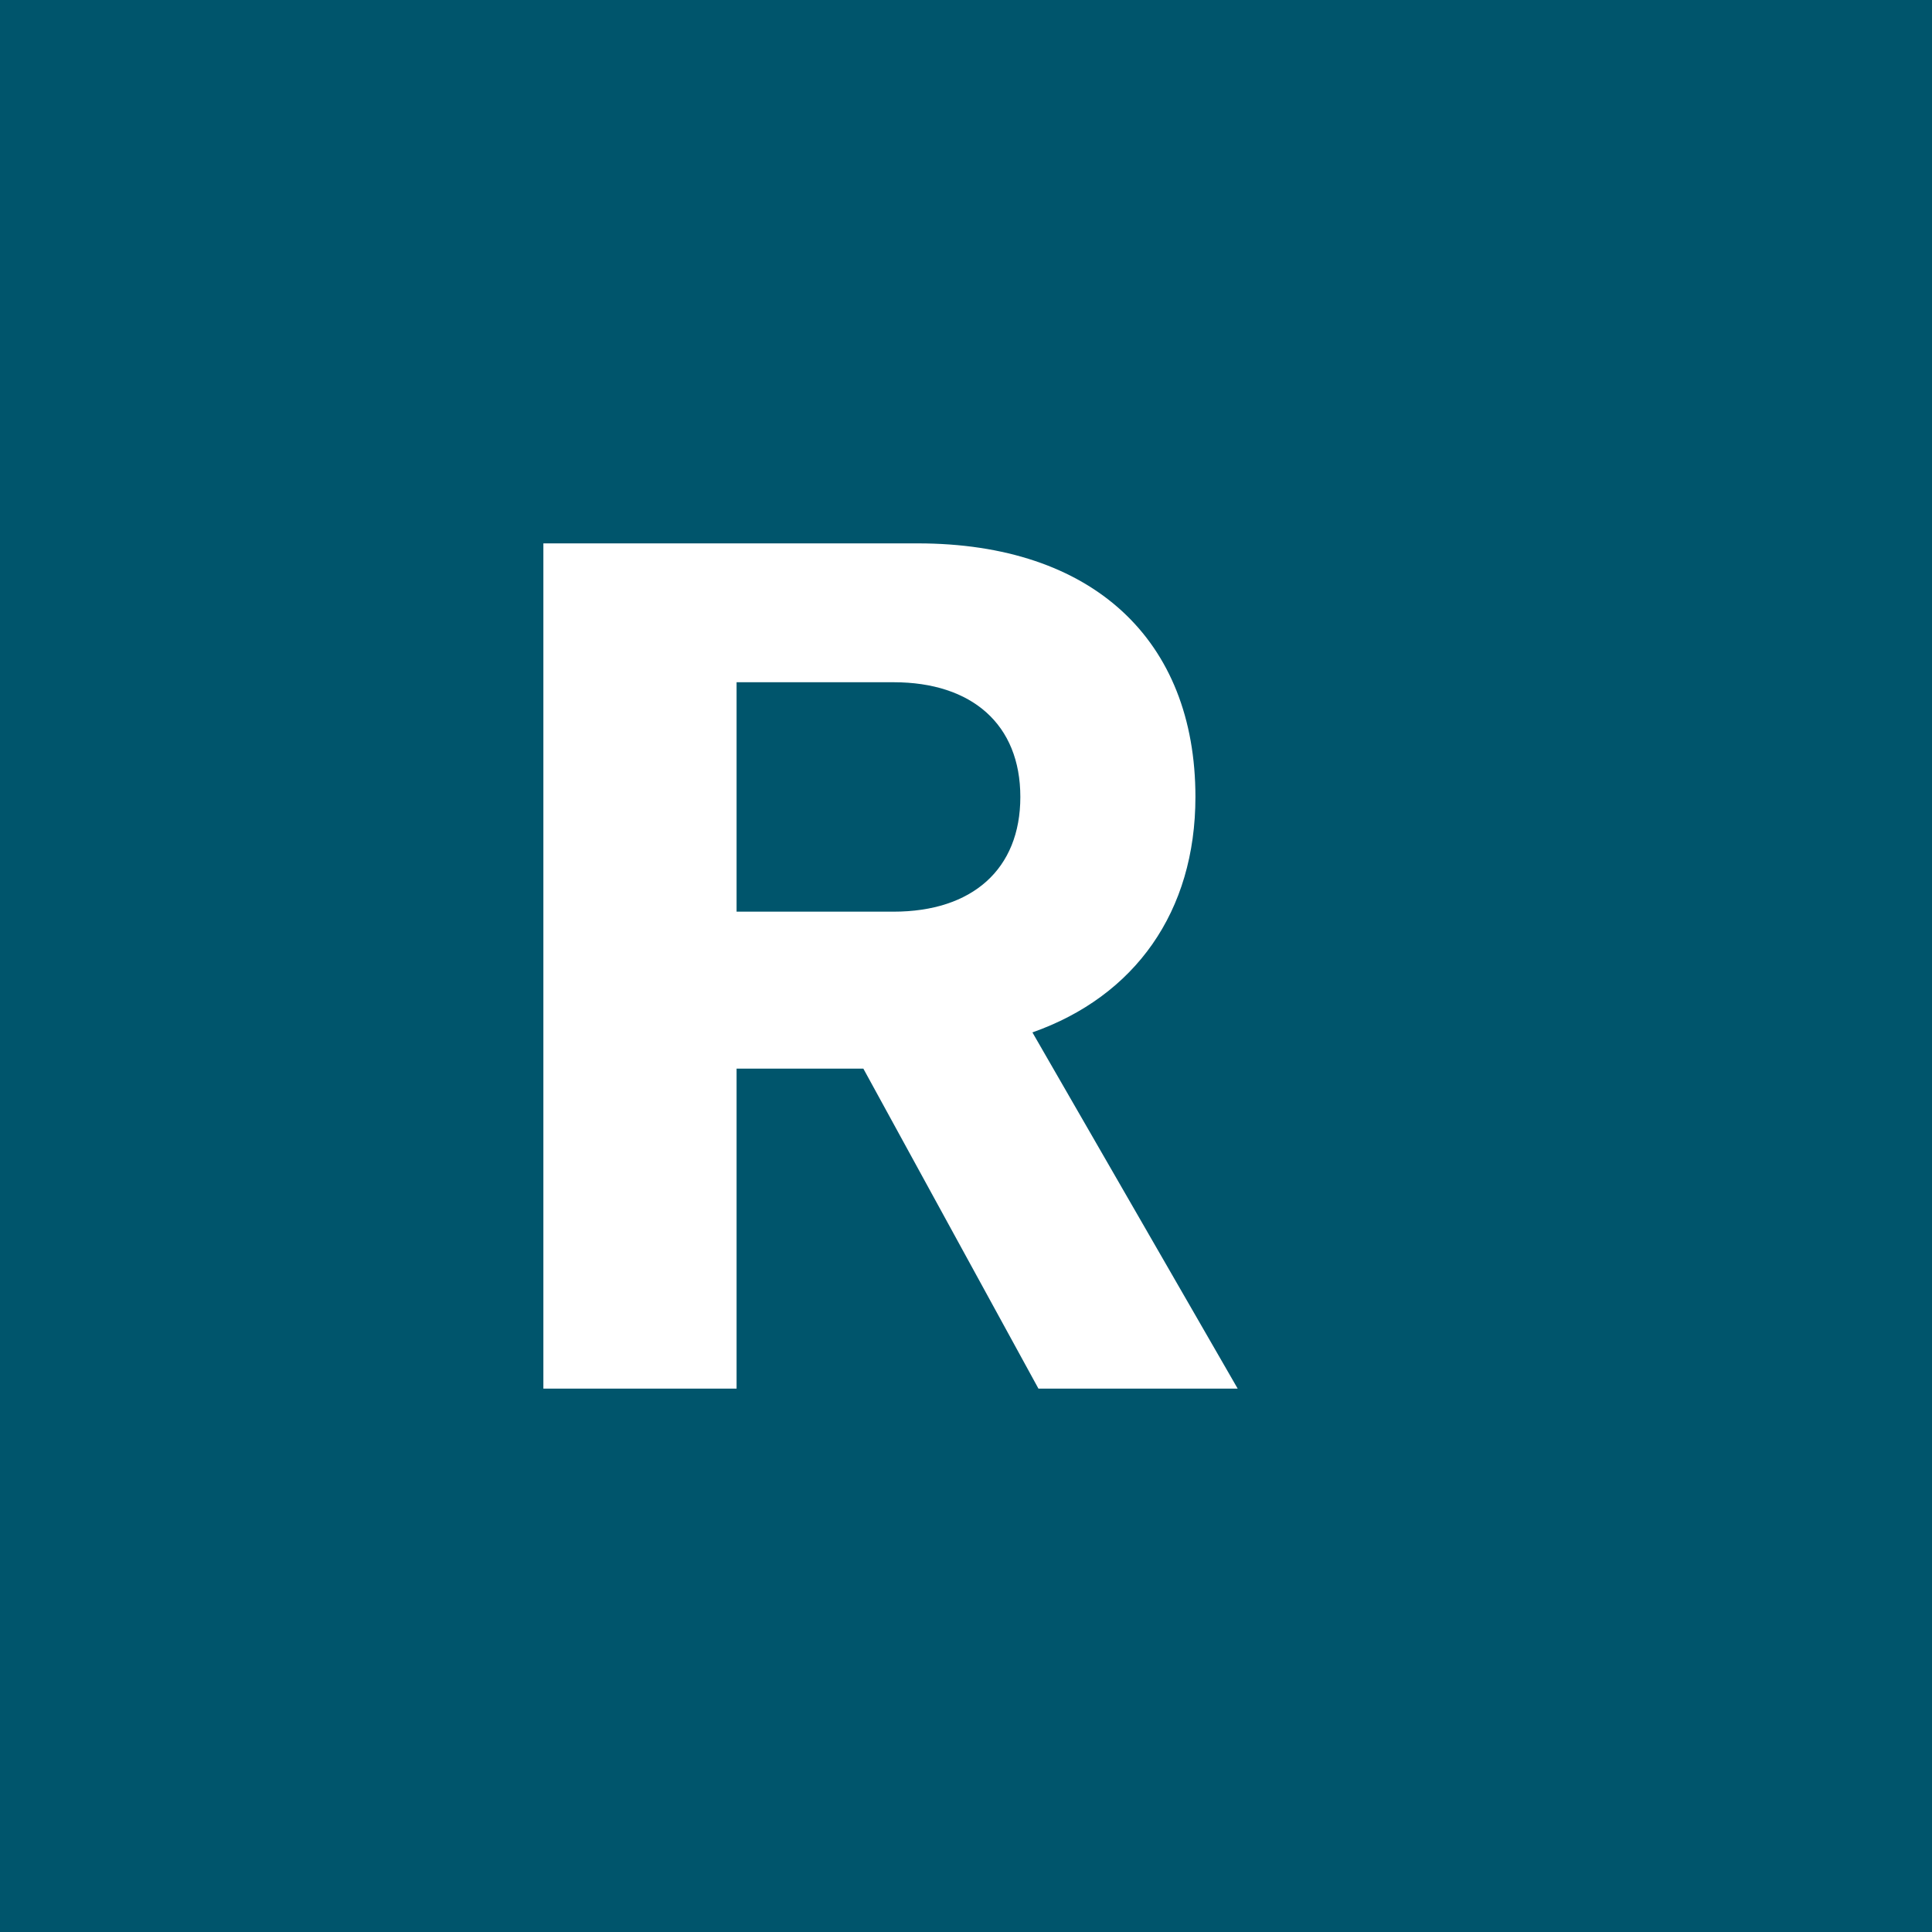
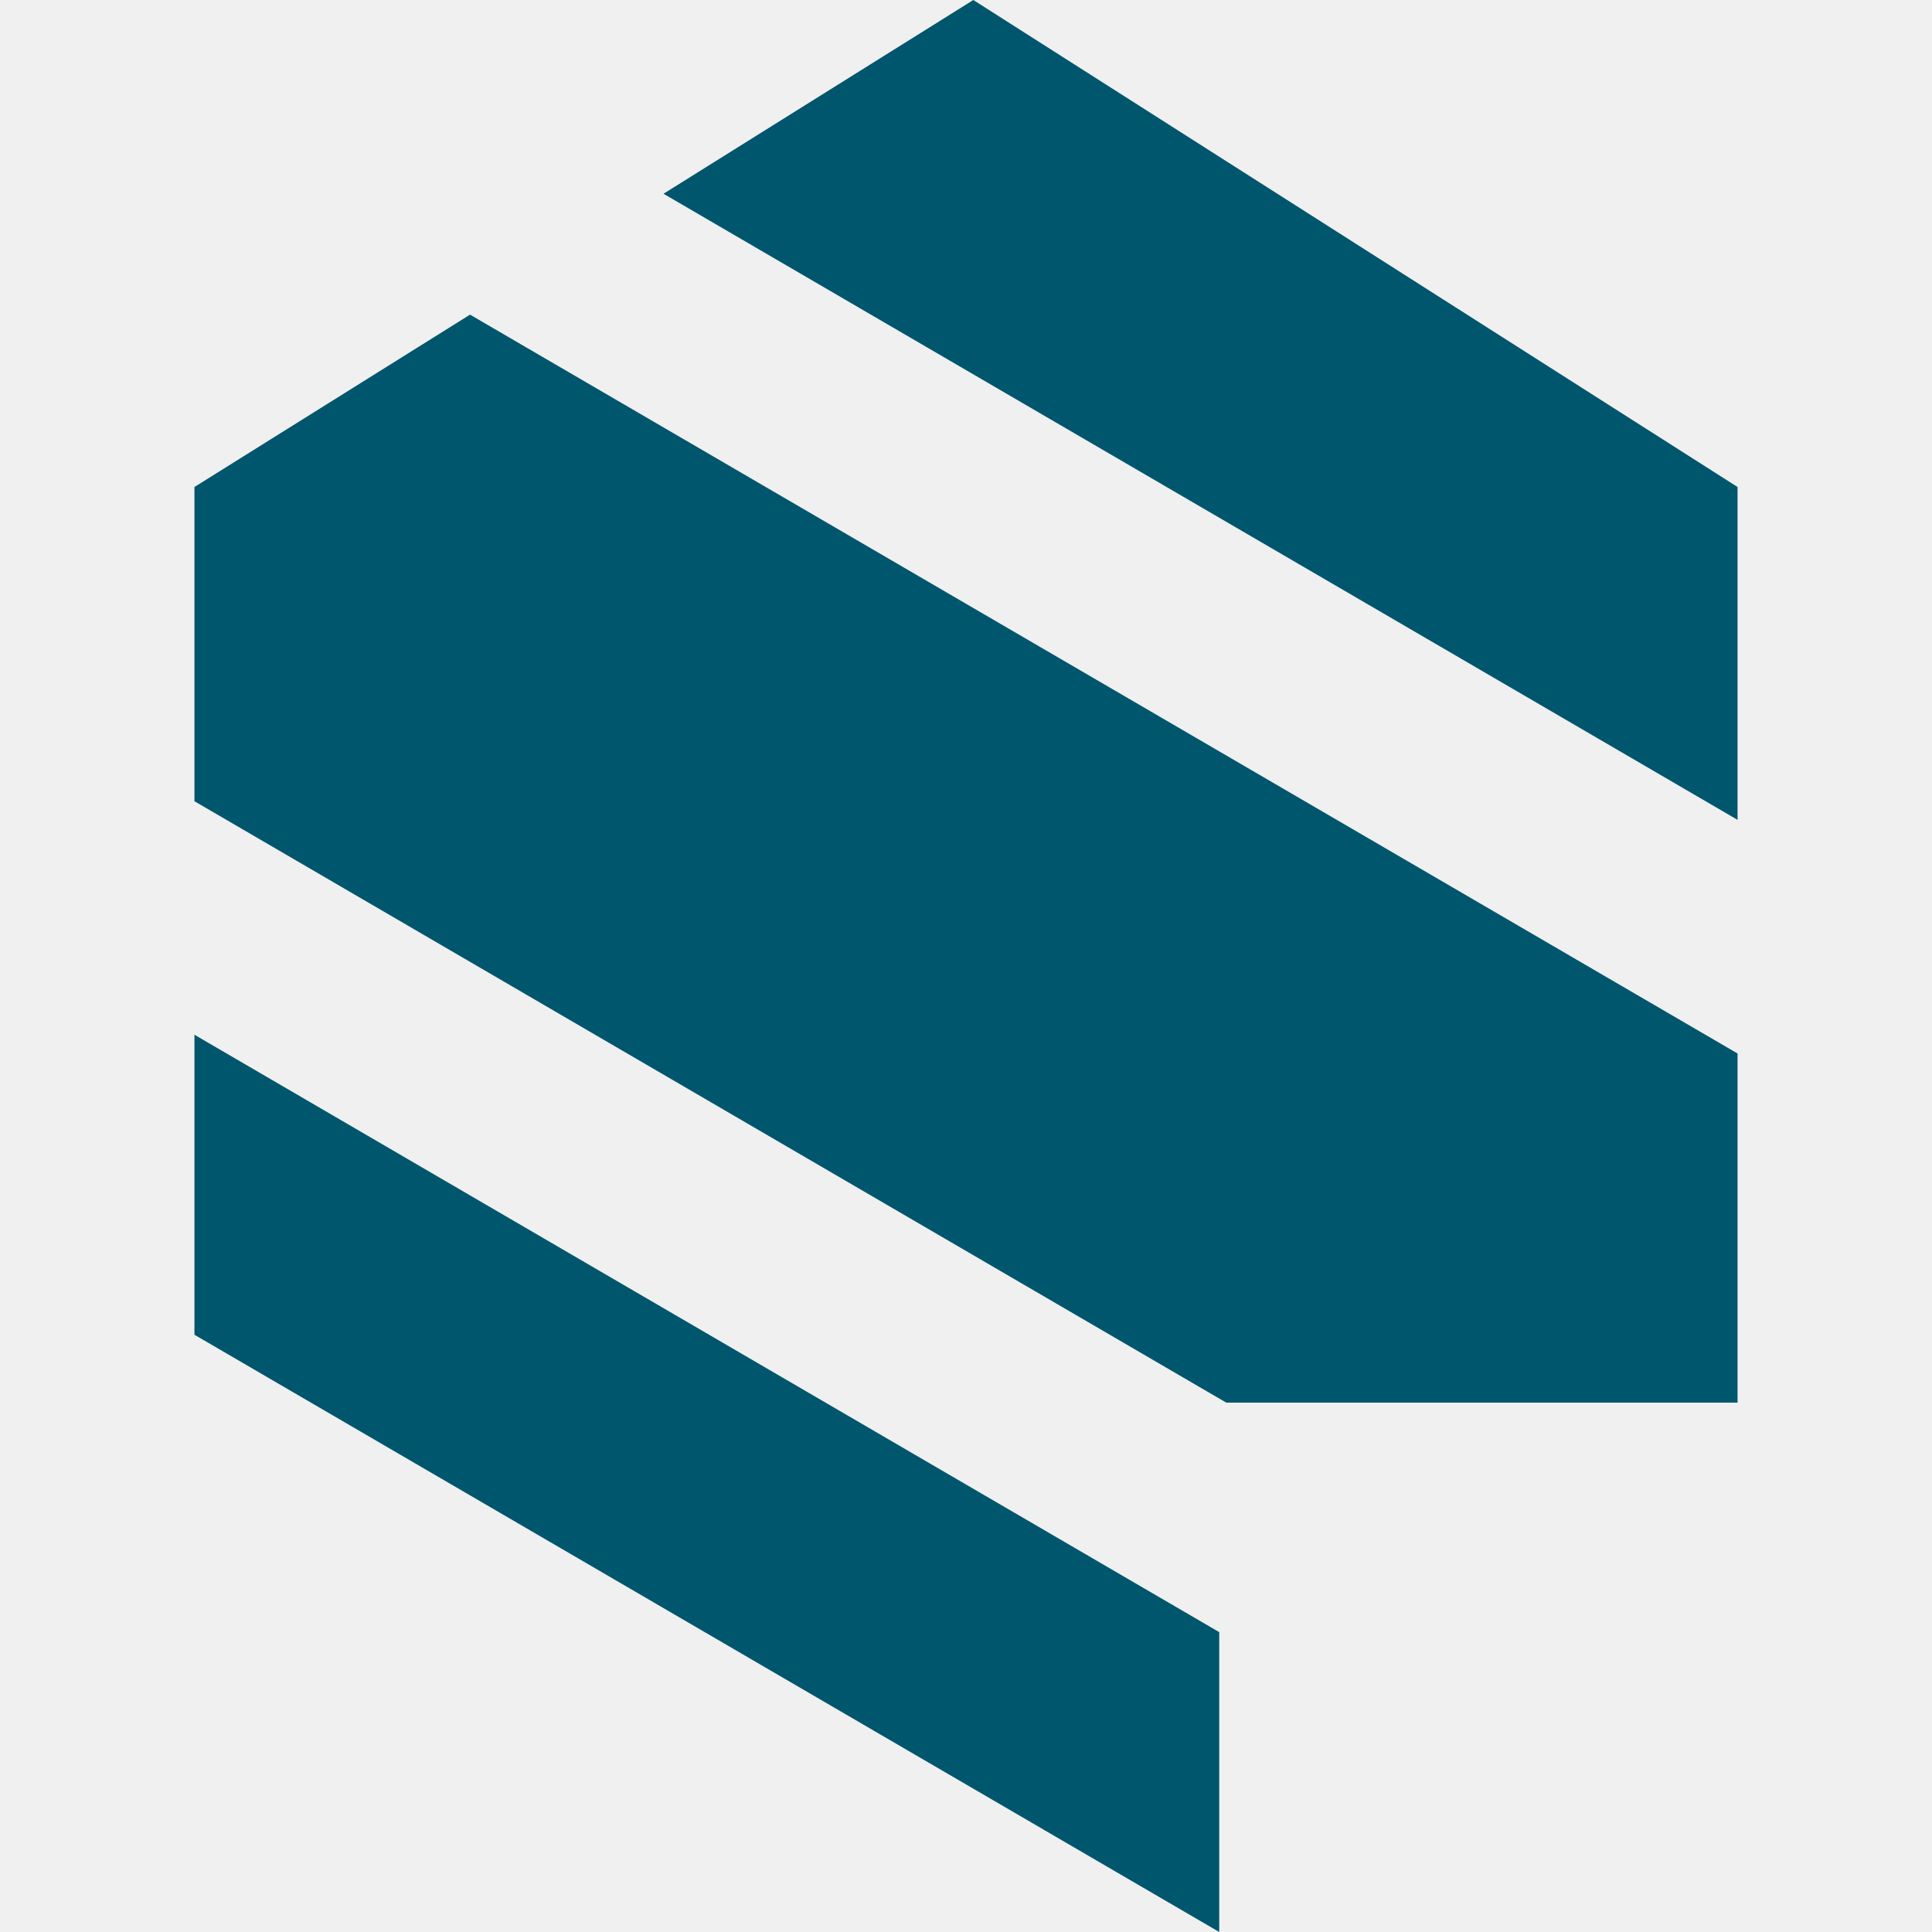
- <svg xmlns="http://www.w3.org/2000/svg" viewBox="0 0 32 32">
-   <rect width="32" height="32" fill="#00556c" />
-   <path d="M9 23V9h6.2c2.9 0 4.6 1.6 4.6 4.2 0 1.9-1 3.3-2.7 3.9L20.5 23h-3.3l-2.9-5.3h-2.1V23H9zm3.2-7.9h2.6c1.3 0 2.1-.7 2.1-1.9s-.8-1.9-2.1-1.9h-2.6v3.8z" fill="#ffffff" />
+ <svg xmlns="http://www.w3.org/2000/svg" viewBox="-14.09 0 140 140">
+   <path fill-rule="evenodd" clip-rule="evenodd" d="M19.97 22.8L0 35.29V58.06L74.77 101.64H111.82V76.34L19.97 22.8Z" fill="#00566D" />
+   <path fill-rule="evenodd" clip-rule="evenodd" d="M74.26 118.27L0 74.98V96.72L74.26 140V118.27Z" fill="#00566D" />
+   <path fill-rule="evenodd" clip-rule="evenodd" d="M111.82 59.41V35.29L56.44 0L33.99 14.04L111.82 59.41Z" fill="#00566D" />
</svg>
